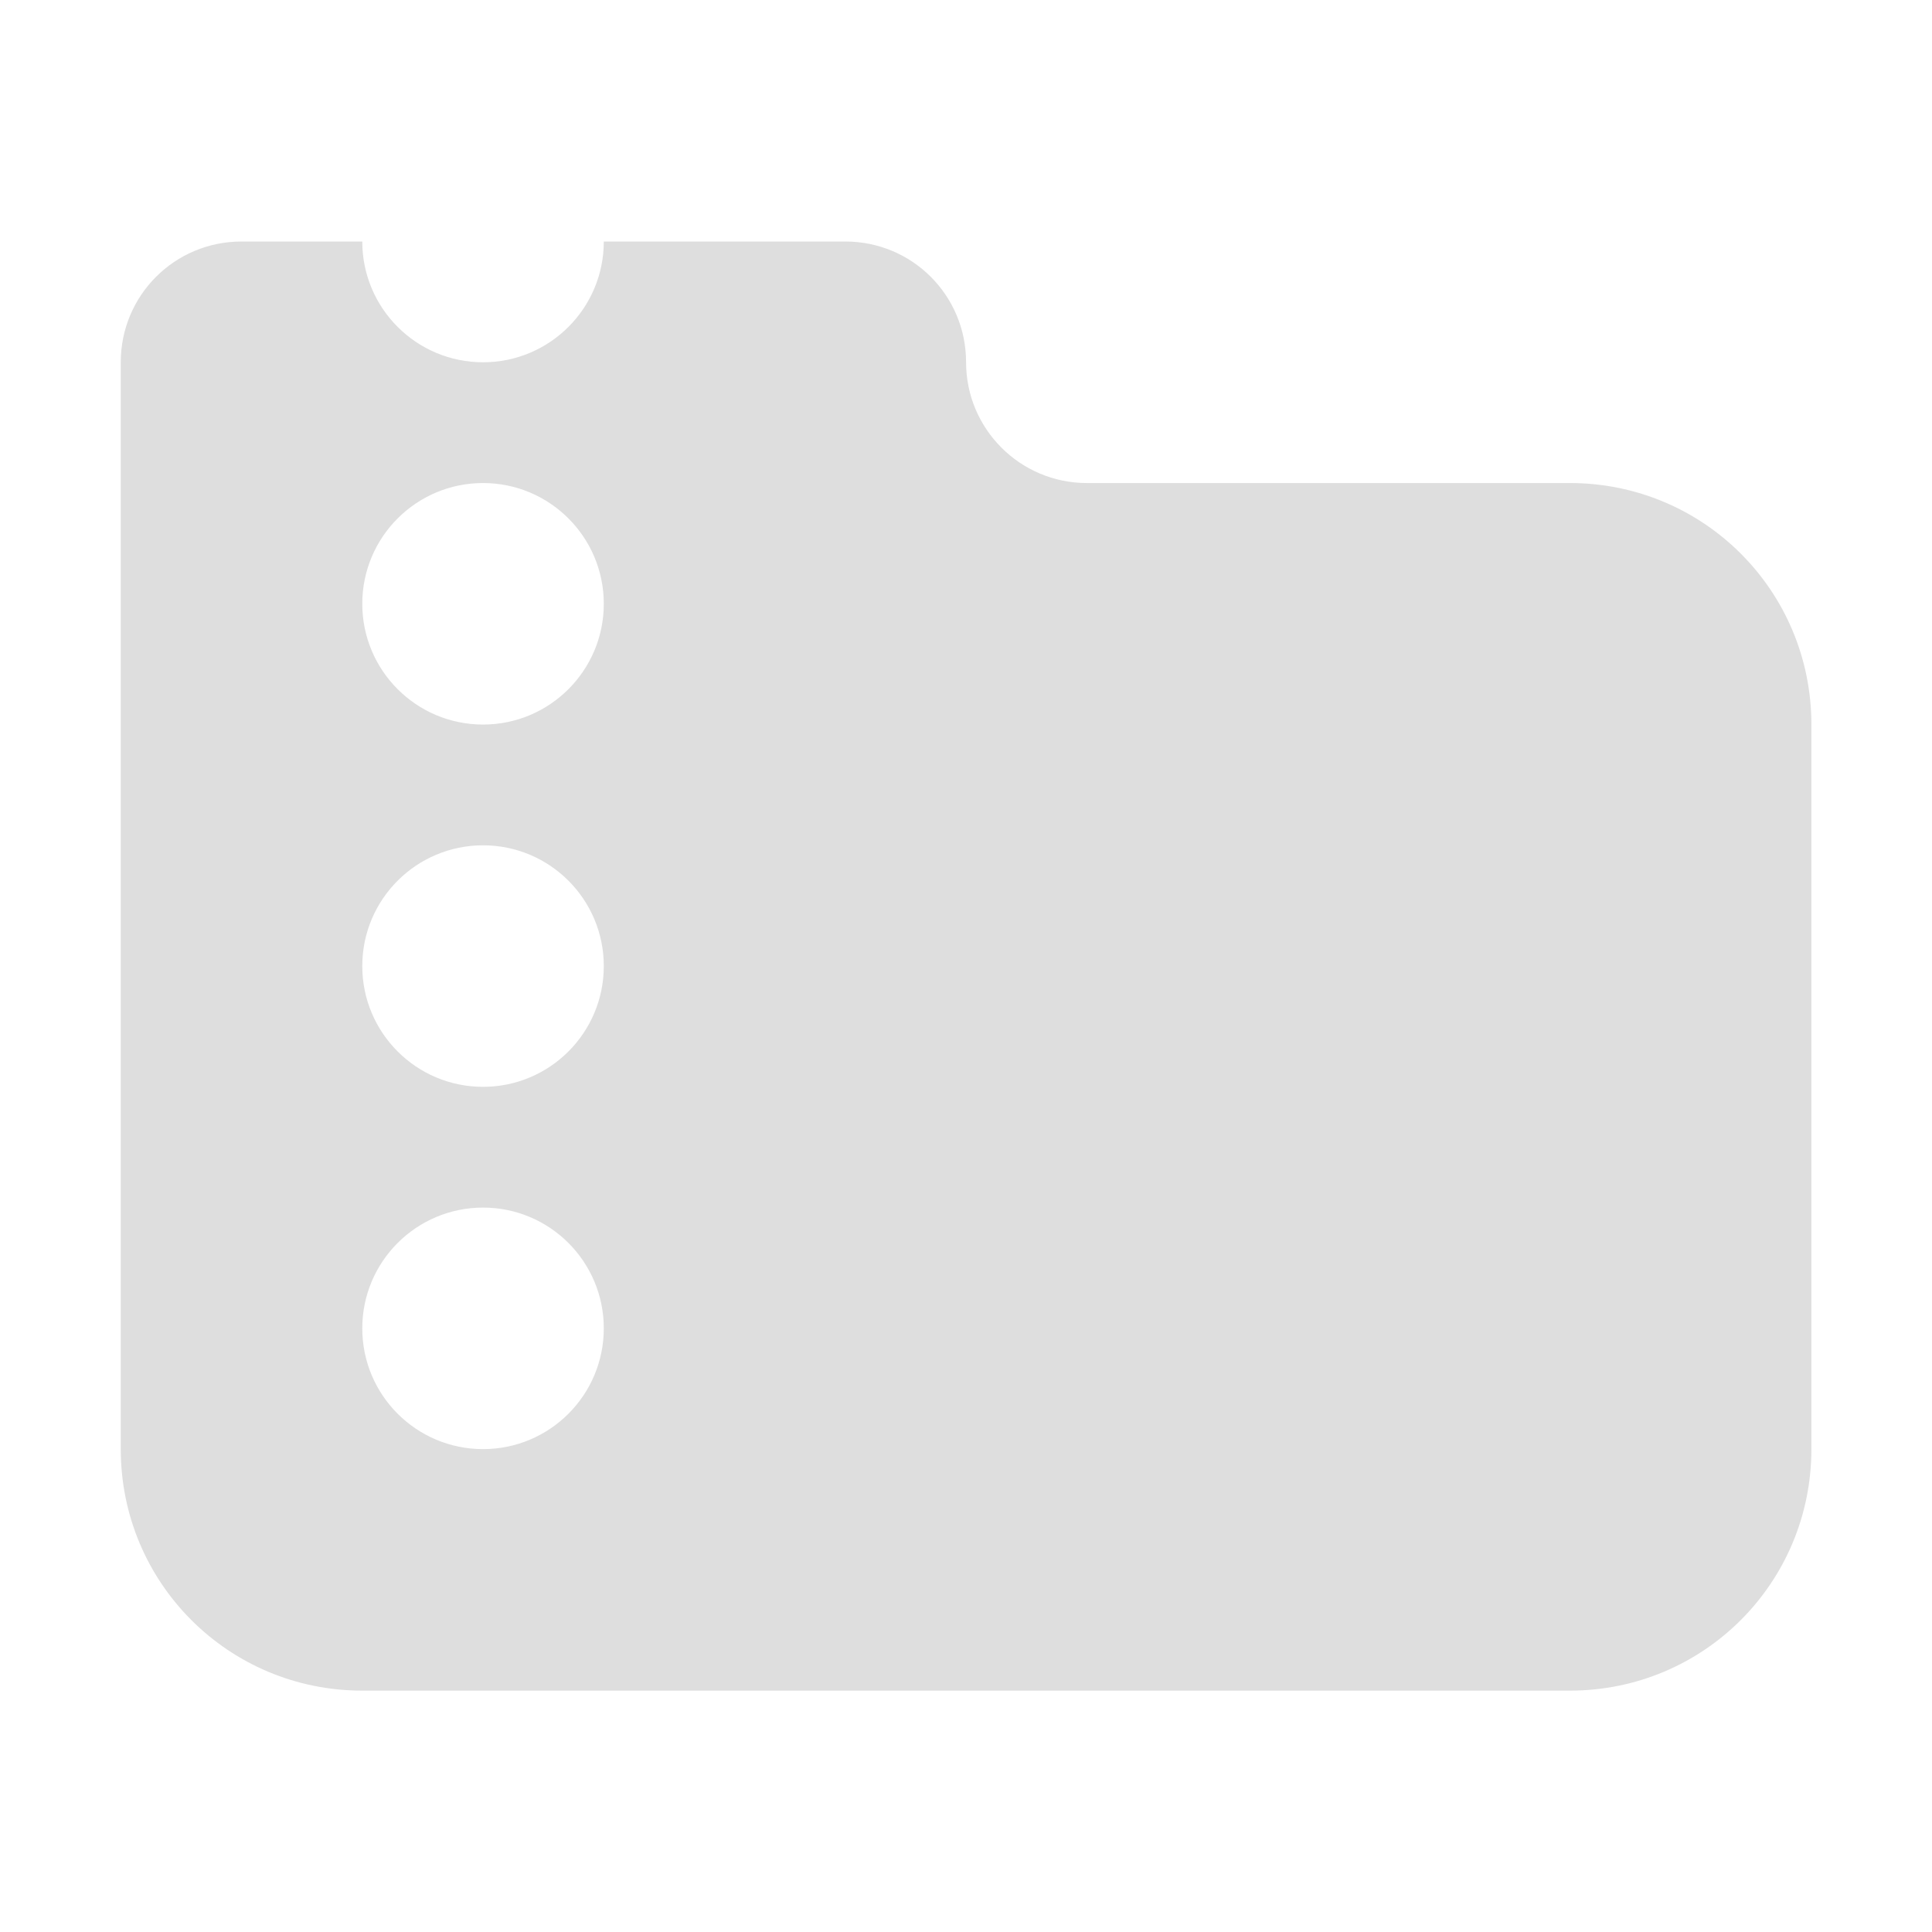
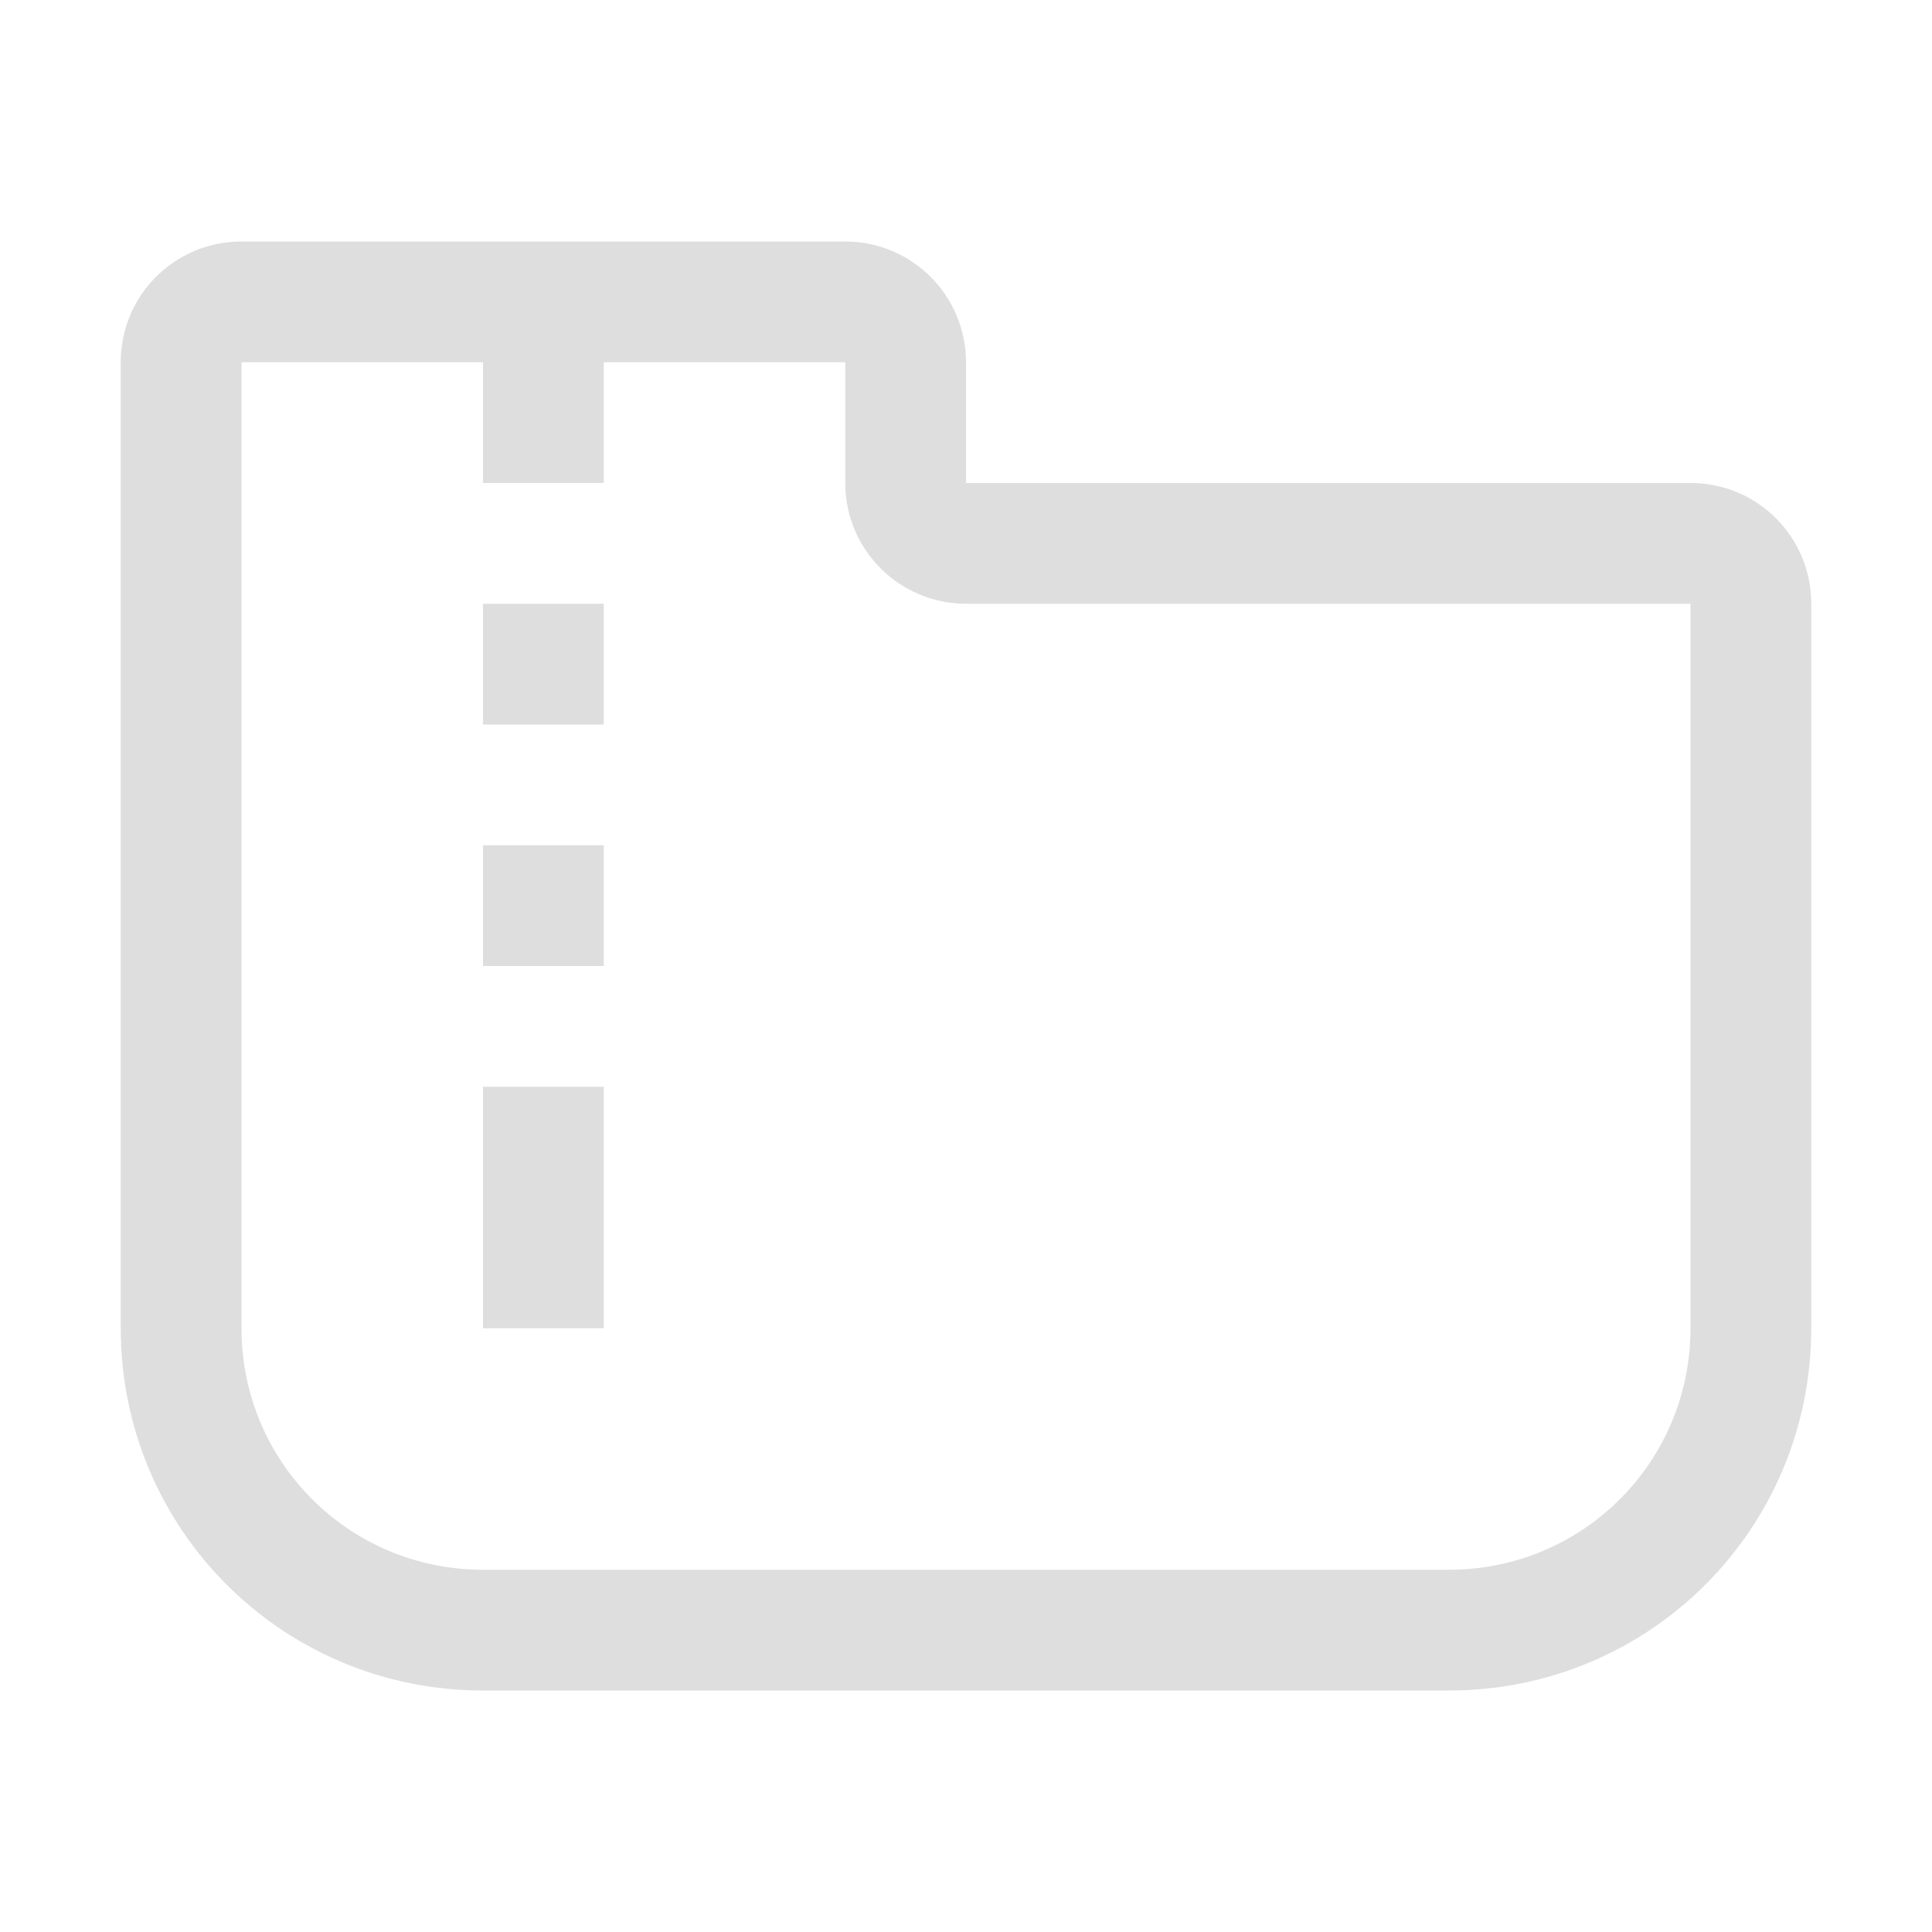
- <svg xmlns="http://www.w3.org/2000/svg" width="16" height="16" viewBox="0 0 4.233 4.233" version="1.1" id="svg11945">
-   <defs id="defs11942" />
-   <path id="rect843" style="fill:#dedede;fill-opacity:1;stroke-width:1;stroke-linecap:round;stroke-linejoin:round" d="M 2 2 C 1.446 2 1 2.446 1 3 L 1 12 C 1 13.108 1.892 14 3 14 L 13 14 C 14.108 14 15 13.108 15 12 L 15 6 C 15 4.892 14.108 4 13 4 L 9 4 C 8.448 4 8 3.552 8 3 C 8 2.446 7.554 2 7 2 L 5 2 A 1 1 0 0 1 4 3 A 1 1 0 0 1 3 2 L 2 2 z M 4 4 A 1 1 0 0 1 5 5 A 1 1 0 0 1 4 6 A 1 1 0 0 1 3 5 A 1 1 0 0 1 4 4 z M 4 7 A 1 1 0 0 1 5 8 A 1 1 0 0 1 4 9 A 1 1 0 0 1 3 8 A 1 1 0 0 1 4 7 z M 4 10 A 1 1 0 0 1 5 11 A 1 1 0 0 1 4 12 A 1 1 0 0 1 3 11 A 1 1 0 0 1 4 10 z " transform="scale(0.2645833)" />
+ <svg xmlns="http://www.w3.org/2000/svg" viewbox="0 0 200 200" version="1.1" id="svg4" width="16" height="16">
+   <defs id="defs8" />
+   <path id="rect924" style="fill:#dedede;fill-opacity:1;stroke-width:1;stroke-linecap:round;stroke-linejoin:round" d="M 2 2 C 1.446 2 1 2.446 1 3 L 1 11 C 1 12.662 2.338 14 4 14 L 12 14 C 13.662 14 15 12.662 15 11 L 15 5 C 15 4.446 14.554 4 14 4 L 8 4 L 8 3 C 8 2.448 7.552 2 7 2 L 2 2 z M 2 3 L 4 3 L 4 4 L 5 4 L 5 3 L 7 3 L 7 4 C 7 4.552 7.448 5 8 5 L 14 5 L 14 11 C 14 12.108 13.108 13 12 13 L 4 13 C 2.892 13 2 12.108 2 11 L 2 3 z M 4 5 L 4 6 L 5 6 L 5 5 L 4 5 z M 4 7 L 4 8 L 5 8 L 5 7 L 4 7 z M 4 9 L 4 11 L 5 11 L 5 9 L 4 9 z " />
</svg>
